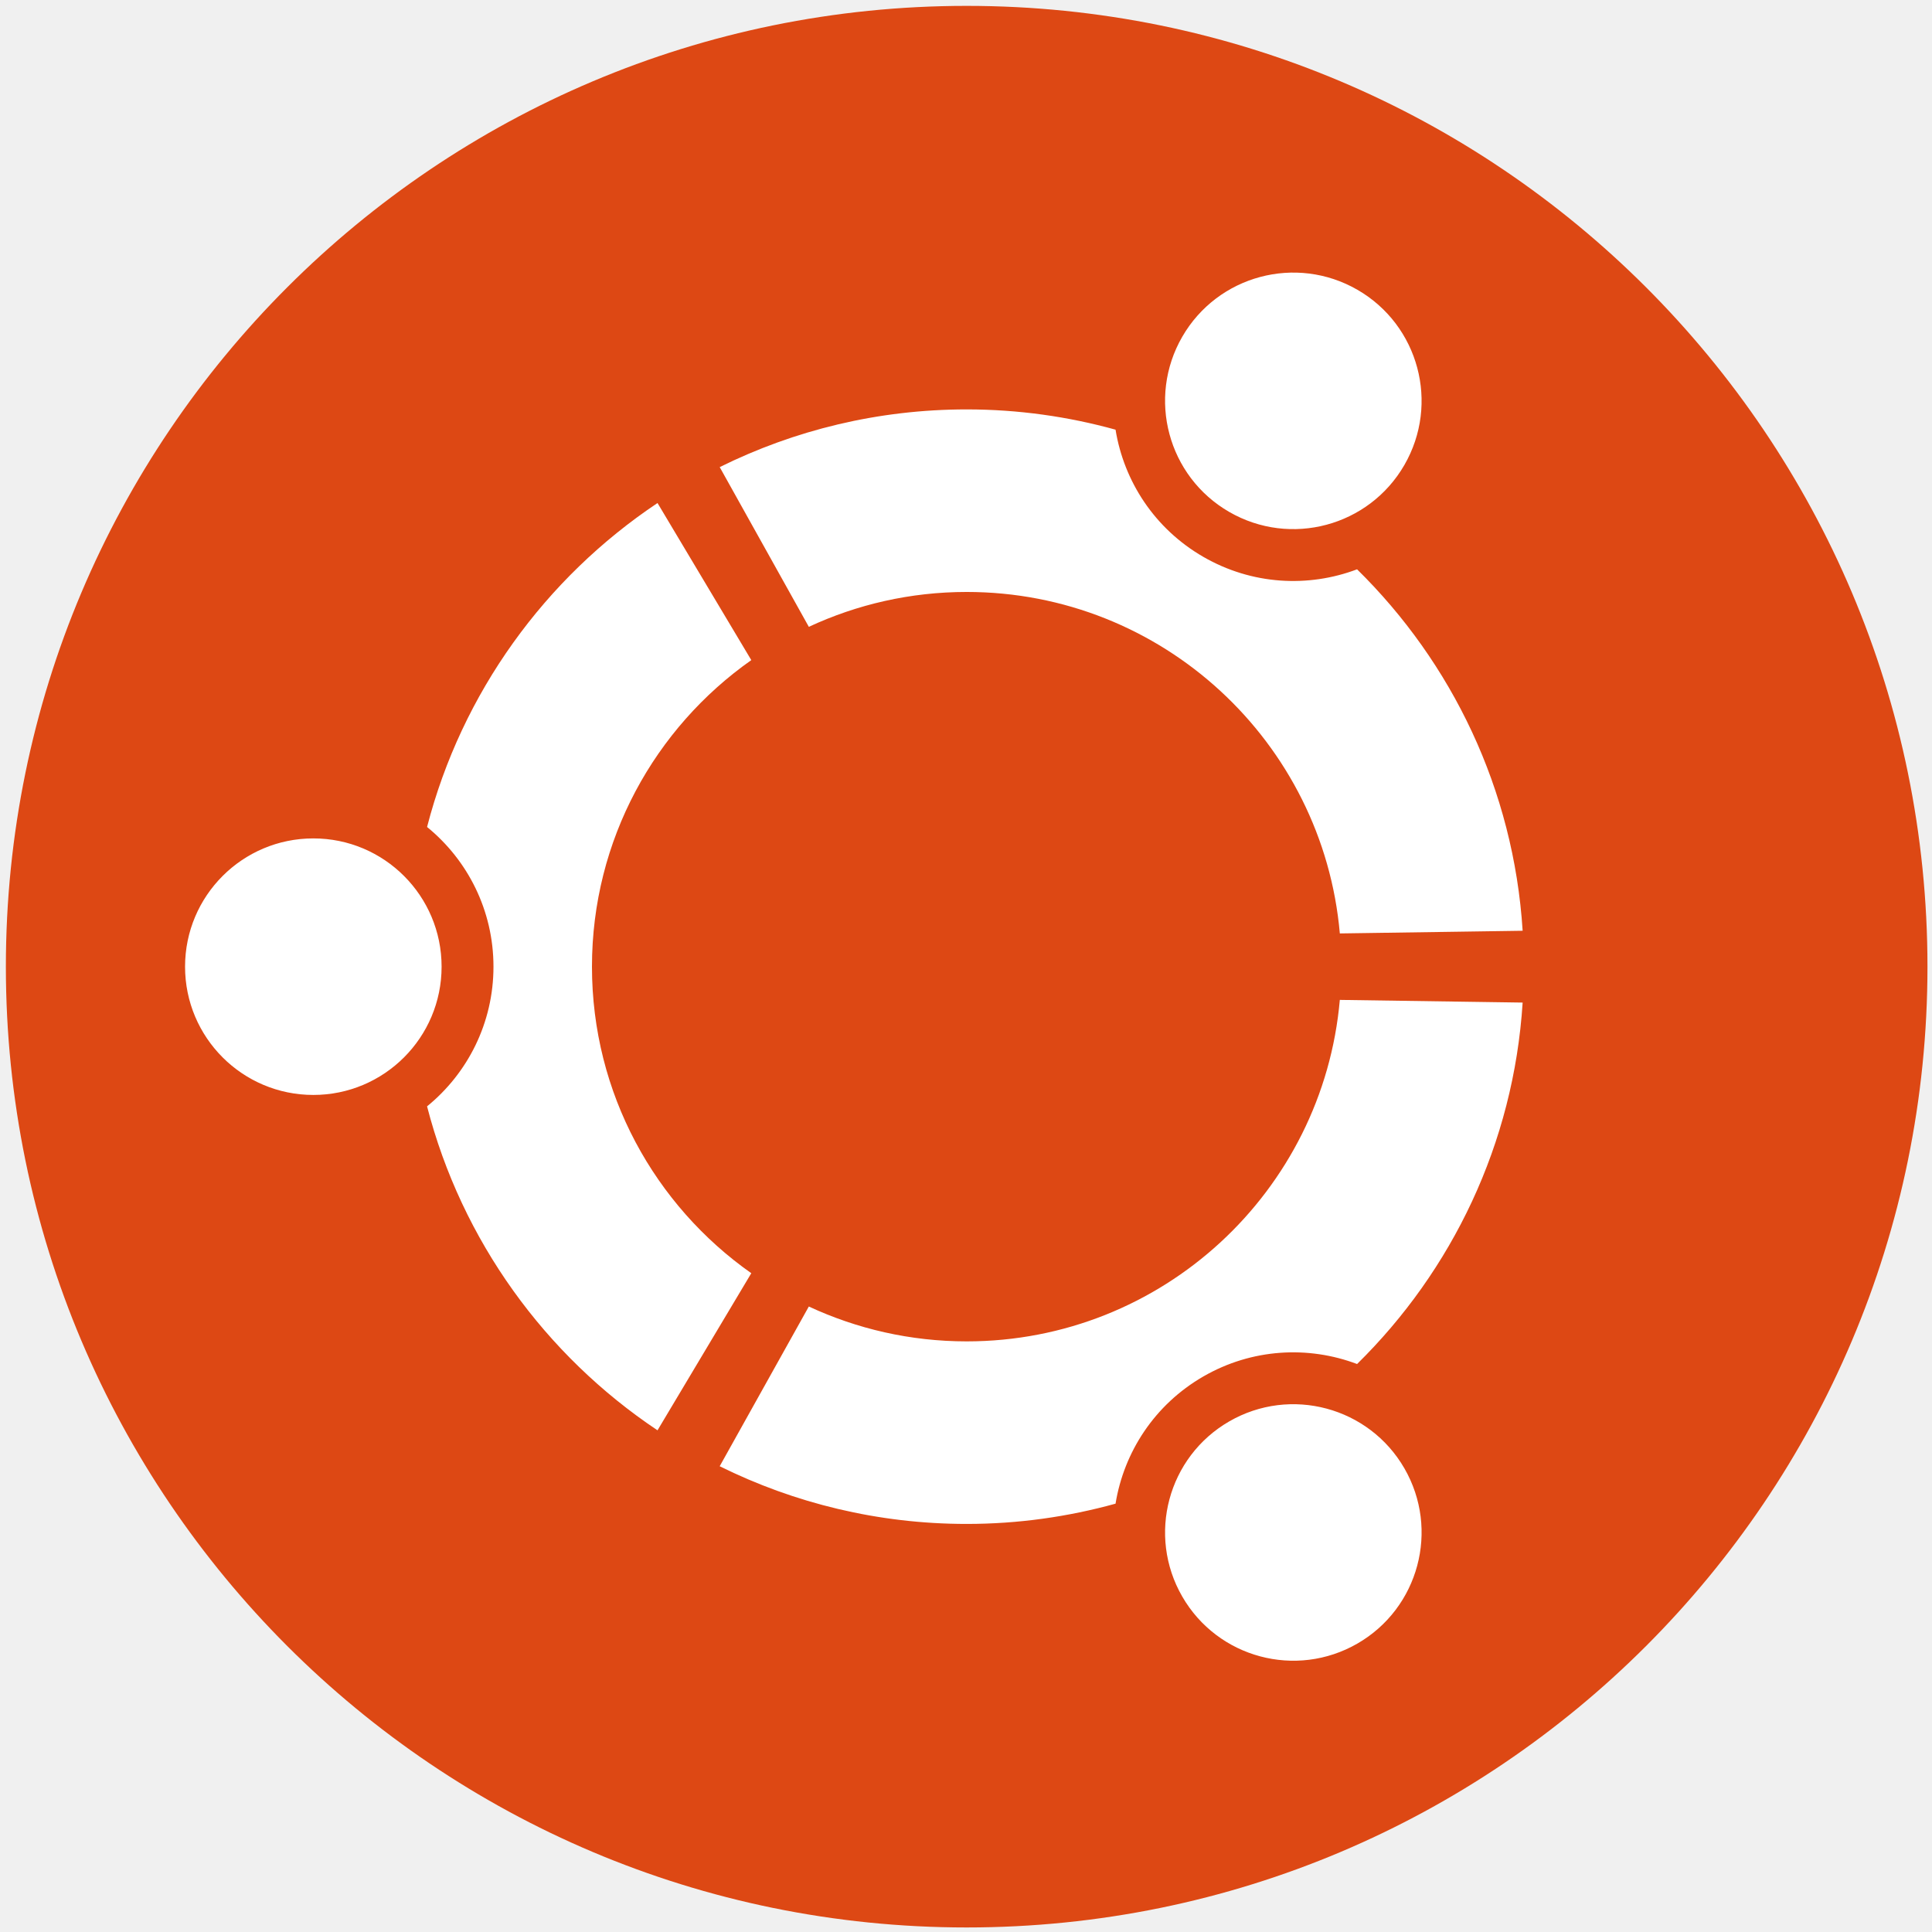
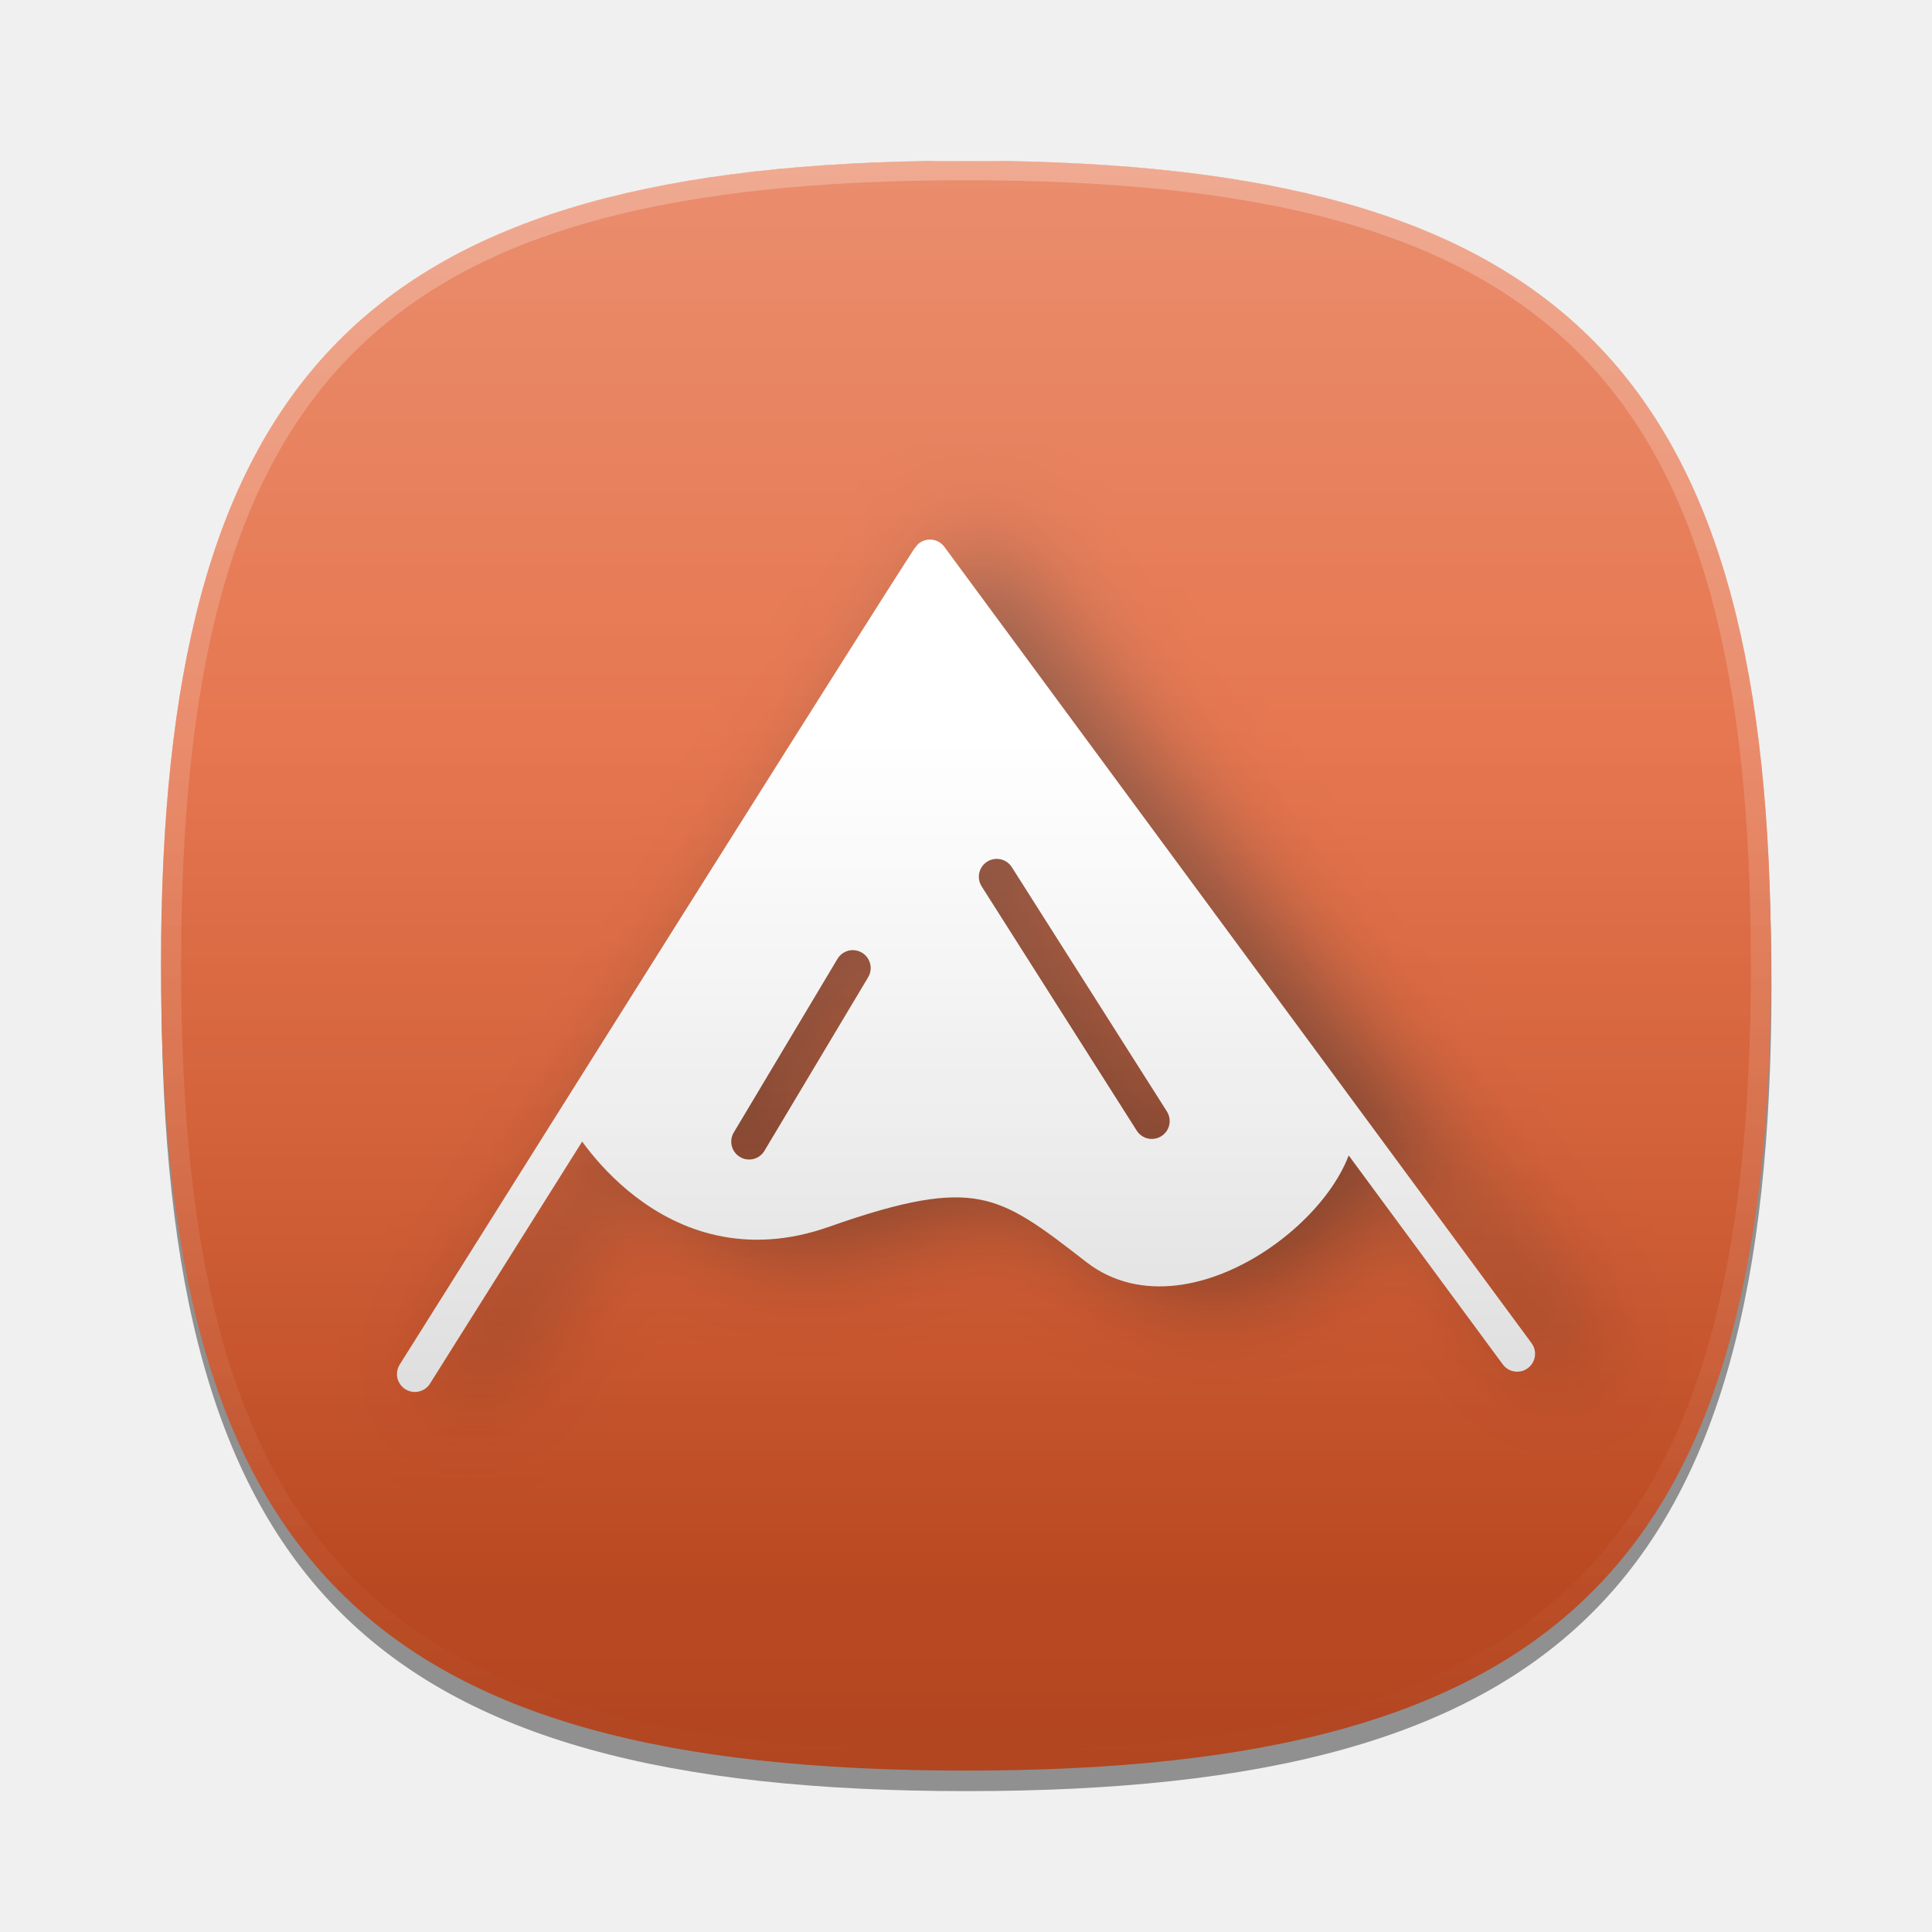
- <svg xmlns="http://www.w3.org/2000/svg" version="1.1" x="0px" y="0px" width="285px" height="285px" viewBox="-0.866 -0.866 285 285" enable-background="new -0.866 -0.866 285 285" xml:space="preserve" id="svg2">
-   <defs id="defs4">
- </defs>
-   <path fill="#DD4814" d="M283.465,141.734c0,78.273-63.457,141.73-141.734,141.73S0,220.008,0,141.734C0,63.455,63.453,0,141.73,0  S283.465,63.455,283.465,141.734z" id="path6" />
-   <path fill="#FFFFFF" d="M45.356,122.812c-10.453,0-18.923,8.47-18.923,18.923c0,10.449,8.47,18.92,18.923,18.92  c10.449,0,18.92-8.471,18.92-18.92C64.276,131.281,55.806,122.812,45.356,122.812z M180.463,208.814  c-9.051,5.225-12.149,16.793-6.926,25.84c5.226,9.051,16.793,12.151,25.844,6.926c9.048-5.224,12.148-16.792,6.923-25.842  C201.08,206.691,189.511,203.59,180.463,208.814z M86.458,141.732c0-18.701,9.293-35.219,23.504-45.221L96.128,73.338  c-16.56,11.064-28.878,27.978-33.995,47.788c5.977,4.872,9.796,12.291,9.796,20.608c0,8.315-3.819,15.734-9.797,20.605  c5.116,19.812,17.435,36.726,33.995,47.789l13.835-23.175C95.751,176.953,86.458,160.436,86.458,141.732z M141.733,86.457  c28.877,0,52.564,22.141,55.047,50.373l26.968-0.394c-1.327-20.844-10.432-39.562-24.425-53.319  c-7.194,2.718-15.505,2.306-22.688-1.842c-7.192-4.152-11.705-11.156-12.941-18.757c-6.992-1.935-14.351-2.99-21.96-2.99  c-13.086,0-25.449,3.072-36.431,8.512l13.146,23.56C125.526,88.307,133.412,86.457,141.733,86.457z M141.733,197.008  c-8.322,0-16.207-1.85-23.285-5.143L105.3,215.427c10.983,5.438,23.347,8.511,36.433,8.511c7.609,0,14.968-1.055,21.961-2.99  c1.236-7.601,5.75-14.605,12.943-18.76c7.183-4.146,15.494-4.558,22.688-1.839c13.992-13.758,23.097-32.476,24.422-53.32  l-26.968-0.394C194.298,174.871,170.61,197.008,141.733,197.008z M180.46,74.649c9.05,5.227,20.619,2.126,25.842-6.921  c5.226-9.051,2.128-20.619-6.923-25.845c-9.049-5.224-20.617-2.124-25.843,6.927C168.312,57.857,171.412,69.426,180.46,74.649z" id="path8" />
+ <svg xmlns="http://www.w3.org/2000/svg" xmlns:xlink="http://www.w3.org/1999/xlink" width="96px" height="96px" version="1.1" viewBox="0 0 96 96" id="svg2">
+   <defs id="defs86">
+     <linearGradient id="HIGHLIGHTS_2_-5" y2="87.477" gradientUnits="userSpaceOnUse" y1="8.232" x2="48" x1="48" gradientTransform="translate(139.2515,-1.761141)">
+       <stop stop-color="#FFF" offset="0" id="stop79-9" />
+       <stop stop-color="#FFF" stop-opacity="0" offset="1" id="stop81-4" />
+     </linearGradient>
+     <linearGradient id="LIGHT_BEVEL_3_-9" y2="78.507" gradientUnits="userSpaceOnUse" y1="3.523" x2="48" x1="48" gradientTransform="translate(139.2515,-1.761141)">
+       <stop stop-color="#FFF" offset="0" id="stop73-0" />
+       <stop stop-color="#FFF" stop-opacity="0.18" offset="1" id="stop75-9" />
+     </linearGradient>
+     <linearGradient id="DARK_BEVEL_3_-1" y2="88.134" gradientUnits="userSpaceOnUse" y1="7.439" x2="48" x1="48" gradientTransform="translate(139.2515,-1.761141)">
+       <stop stop-color="#000" stop-opacity="0" offset="0.361" id="stop67-7" />
+       <stop stop-color="#000" offset="1" id="stop69-7" />
+     </linearGradient>
+     <filter color-interpolation-filters="sRGB" id="filter5757" width="1.5" height="1.5" x="-0.25" y="-0.25">
+       <feGaussianBlur id="feGaussianBlur5759" in="SourceAlpha" stdDeviation="2" result="blur" />
+       <feColorMatrix id="feColorMatrix5761" result="bluralpha" type="matrix" values="1 0 0 0 0 0 1 0 0 0 0 0 1 0 0 0 0 0 0.5 0 " />
+       <feOffset id="feOffset5763" in="bluralpha" dx="2" dy="0" result="offsetBlur" />
+       <feMerge id="feMerge5765">
+         <feMergeNode id="feMergeNode5767" in="offsetBlur" />
+         <feMergeNode id="feMergeNode5769" in="SourceGraphic" />
+       </feMerge>
+     </filter>
+     <linearGradient xlink:href="#linearGradient5498-6" id="linearGradient5669" gradientUnits="userSpaceOnUse" gradientTransform="matrix(1.025641,0,0,1.025641,13.25419,8.170376)" x1="-45.418" y1="19.408" x2="-45.418" y2="52.073" />
+     <linearGradient id="linearGradient5498-6">
+       <stop style="stop-color:#f7b063;stop-opacity:1;" offset="0" id="stop5500-9" />
+       <stop style="stop-color:#df3b15;stop-opacity:1;" offset="1" id="stop5502-5" />
+     </linearGradient>
+     <linearGradient xlink:href="#linearGradient5498" id="linearGradient5671" gradientUnits="userSpaceOnUse" gradientTransform="translate(11.70059,9.506731)" x1="-45.418" y1="19.408" x2="-45.418" y2="52.073" />
+     <linearGradient id="linearGradient5498">
+       <stop style="stop-color:#f4952f;stop-opacity:1;" offset="0" id="stop5500" />
+       <stop style="stop-color:#dd4814;stop-opacity:1;" offset="1" id="stop5502" />
+     </linearGradient>
+     <linearGradient xlink:href="#linearGradient5498-6" id="linearGradient3984" gradientUnits="userSpaceOnUse" gradientTransform="matrix(1.025641,0,0,1.025641,13.25419,8.170376)" x1="-45.418" y1="19.408" x2="-45.418" y2="52.073" />
+     <linearGradient xlink:href="#linearGradient5498" id="linearGradient3986" gradientUnits="userSpaceOnUse" gradientTransform="translate(11.70059,9.506731)" x1="-45.418" y1="19.408" x2="-45.418" y2="52.073" />
+   </defs>
+   <rect id="BOUNDING_BOX_1_" width="96" height="96" fill="none" />
+   <path id="SHADOW_1_" d="M88.023,49c0,29.633-10.364,40-40,40-29.635,0-40-10.367-40-40,0-29.634,10.366-40,40-40,29.636,0,40,10.365,40,40z" opacity="0.4" />
+   <path id="GREEN_4_1_" d="M8,47.978c0,29.633,10.365,40,40,40,29.637,0,40-10.367,40-40,0-28.985-9.926-39.53-38.091-39.978h-3.818c-28.163,0.448-38.091,10.993-38.091,39.978z" style="fill:#dd4814;fill-opacity:1" fill="#ED9507" />
+   <g id="g3812" transform="matrix(1.239036,0,0,1.239036,-185.8065,-832.15)" style="filter:url(#filter5757)">
+     <path id="path3755" d="m 166.598,726.716 c 20.45,-32.545 20.657,-32.749 20.657,-32.749 l 23.549,31.935" style="fill:none;stroke:#ffffff;stroke-width:1.435;stroke-linecap:round;stroke-linejoin:round;stroke-miterlimit:4;stroke-opacity:1;stroke-dasharray:none" />
+     <path id="path3761" d="m 173.471,716.308 c 0,0 3.333,5.986 9.493,3.809 6.161,-2.177 7.373,-1.306 11.008,1.524 3.636,2.83 9.998,-2.286 9.594,-5.333" style="fill:none;stroke:#ffffff;stroke-width:1.468;stroke-linecap:round;stroke-linejoin:round;stroke-miterlimit:4;stroke-opacity:1;stroke-dasharray:none" />
+     <path id="path3764" d="m 187.254,694.426 c -0.084,4.1e-4 -0.267,0.291 -7.636,12.251 -5.224,8.478 -5.977,9.754 -5.884,9.96 0.173,0.382 1.077,1.337 1.778,1.879 2.239,1.734 4.466,2.052 7.799,1.111 2.621,-0.74 3.493,-0.895 5.104,-0.905 1.313,-0.009 1.519,0.017 2.297,0.288 0.999,0.348 1.643,1.014 3.265,2.064 0.648,0.419 1.519,0.581 1.757,0.657 1.169,0.369 2.973,0.058 4.59,-0.79 0.771,-0.404 1.185,-0.721 1.95,-1.485 1.008,-1.006 1.385,-1.651 1.311,-2.249 -0.033,-0.269 -16.172,-22.782 -16.331,-22.781 z m 2.64,11.629 a 0.717,0.718 0 0 1 0.051,0 0.717,0.718 0 0 1 0.6,0.343 l 6.197,9.762 a 0.717,0.718 0 1 1 -1.208,0.772 l -6.201,-9.766 a 0.717,0.718 0 0 1 0.561,-1.111 z m -5.789,3.66 a 0.717,0.718 0 0 1 0.073,0 0.717,0.718 0 0 1 0.591,1.099 l -4.131,6.913 a 0.717,0.718 0 1 1 -1.23,-0.734 l 4.131,-6.917 a 0.717,0.718 0 0 1 0.566,-0.36 z" style="fill:#ffffff;fill-opacity:1;stroke:none" />
+   </g>
+   <linearGradient id="Note_2_" y2="33.427" gradientUnits="userSpaceOnUse" y1="83.19" gradientTransform="matrix(0.9906 -0.1369 0.1369 0.9906 -1.4204 -4.6884)" x2="36.077" x1="46.655">
+     <stop stop-color="#F0D558" offset="0" id="stop18" />
+     <stop stop-color="#FAF98C" offset="1" id="stop20" />
+   </linearGradient>
+   <radialGradient id="SVGID_1_" gradientUnits="userSpaceOnUse" cy="29.097" cx="43.587" r="4.518">
+     <stop stop-color="#000" offset="0" id="stop24" />
+     <stop stop-color="#E4E4E4" stop-opacity="0" offset="1" id="stop26" />
+   </radialGradient>
+   <radialGradient id="SVGID_2_" gradientUnits="userSpaceOnUse" cy="27.546" cx="46.44" r="4.227">
+     <stop stop-color="#810000" offset="0" id="stop31" />
+     <stop stop-color="#C90000" offset="1" id="stop33" />
+   </radialGradient>
+   <radialGradient id="SVGID_3_" gradientUnits="userSpaceOnUse" cy="26.912" cx="46.807" r="2.333">
+     <stop stop-color="#850000" offset="0" id="stop38" />
+     <stop stop-color="#790000" offset="1" id="stop40" />
+   </radialGradient>
+   <radialGradient id="SVGID_4_" gradientUnits="userSpaceOnUse" cy="25.307" cx="48.441" r="3.315">
+     <stop stop-color="#D43200" offset="0" id="stop45" />
+     <stop stop-color="#B70000" offset="1" id="stop47" />
+   </radialGradient>
+   <linearGradient id="SVGID_5_" y2="50.183" gradientUnits="userSpaceOnUse" y1="64.639" gradientTransform="matrix(0.9903 -0.1392 0.1392 0.9903 -9.0583 17.7327)" x2="64.146" x1="64.146">
+     <stop stop-color="#A40C09" offset="0" id="stop52" />
+     <stop stop-color="#E60809" offset="1" id="stop54" />
+   </linearGradient>
+   <linearGradient id="DARK_BEVEL_3_" y2="88.134" gradientUnits="userSpaceOnUse" y1="7.439" x2="48" x1="48">
+     <stop stop-color="#000" stop-opacity="0" offset="0.361" id="stop67" />
+     <stop stop-color="#000" offset="1" id="stop69" />
+   </linearGradient>
+   <path id="DARK_BEVEL_2_" d="M88,47.978c0,29.633-10.363,40-40,40-29.635,0-40-10.367-40-40,0-29.634,10.365-40,40-40,29.637,0.001,40,10.366,40,40z" fill="url(#DARK_BEVEL_3_)" opacity="0.23" />
+   <linearGradient id="LIGHT_BEVEL_3_" y2="78.507" gradientUnits="userSpaceOnUse" y1="3.523" x2="48" x1="48">
+     <stop stop-color="#FFF" offset="0" id="stop73" />
+     <stop stop-color="#FFF" stop-opacity="0.18" offset="1" id="stop75" />
+   </linearGradient>
+   <path id="LIGHT_BEVEL_1_" d="M88,47.978c0,29.633-10.363,40-40,40-29.635,0-40-10.367-40-40,0-29.634,10.365-40,40-40,29.637,0.001,40,10.366,40,40z" fill="url(#LIGHT_BEVEL_3_)" opacity="0.4" />
+   <linearGradient id="HIGHLIGHTS_2_" y2="87.477" gradientUnits="userSpaceOnUse" y1="8.232" x2="48" x1="48">
+     <stop stop-color="#FFF" offset="0" id="stop79" />
+     <stop stop-color="#FFF" stop-opacity="0" offset="1" id="stop81" />
+   </linearGradient>
+   <path id="HIGHLIGHTS_1_" opacity="0.25" d="M48,7.979c-29.635,0-40,10.365-40,40,0,29.633,10.365,40,40,40,29.637,0,40-10.367,40-40,0-29.635-10.363-40-40-40zm0,79.023c-29.159,0-39-9.848-39-39.024,0-29.175,9.841-39.022,39-39.022,29.158,0,39,9.847,39,39.022,0,29.176-9.842,39.024-39,39.024z" fill="url(#HIGHLIGHTS_2_)" />
</svg>
